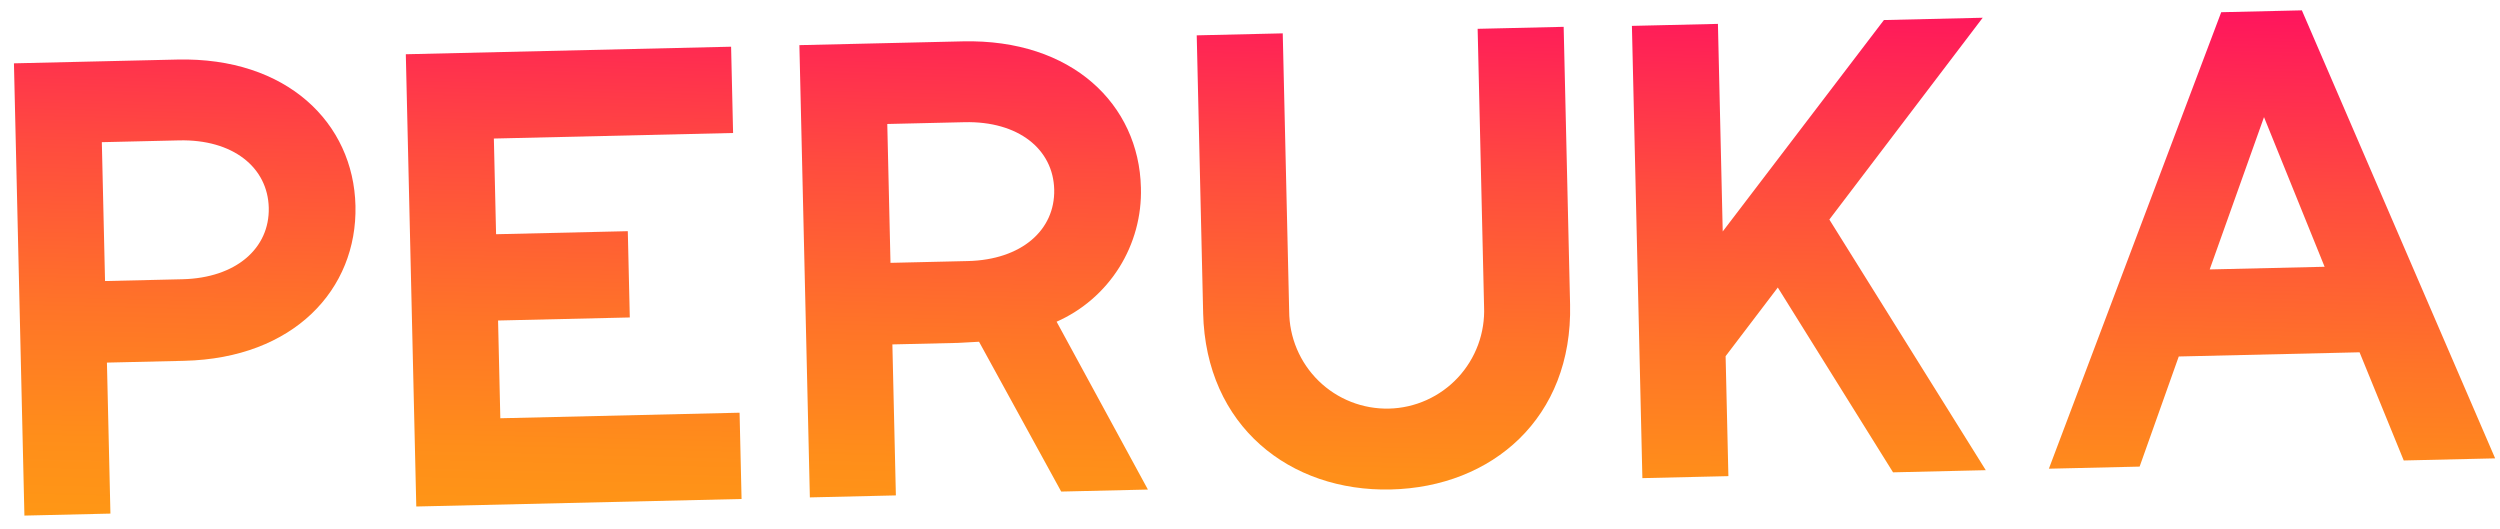
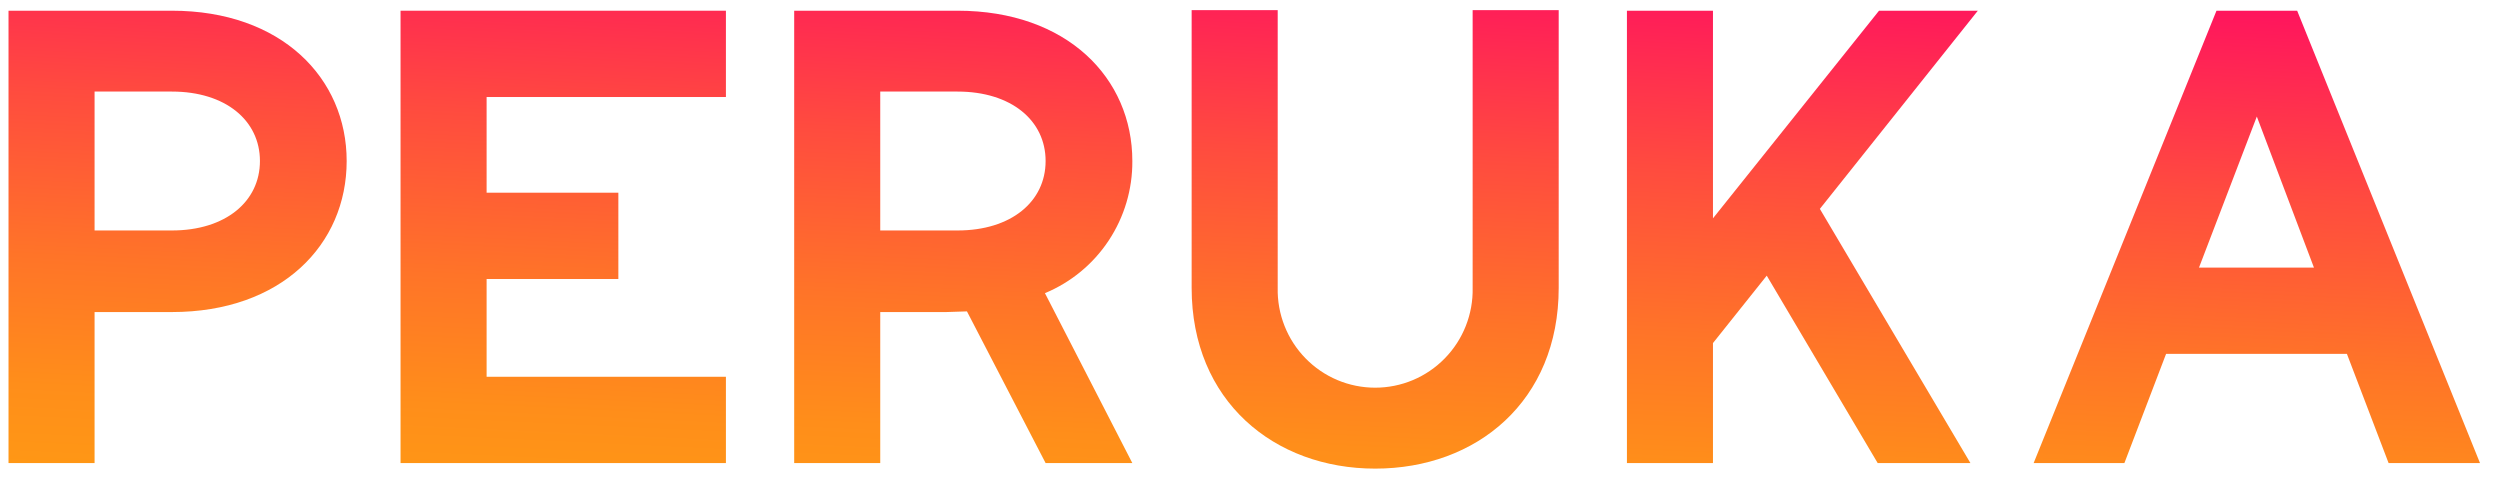
- <svg xmlns="http://www.w3.org/2000/svg" fill="none" viewBox="0 0 123 26">
-   <path d="m0.685 3.116 8.036-0.186c5.389-0.125 8.674 3.117 8.768 7.194 0.095 4.113-3.036 7.503-8.425 7.628l-3.803 0.088 0.172 7.429-4.232 0.098-0.515-22.251zm8.286 10.623c2.644-0.061 4.298-1.526 4.252-3.516-0.046-1.99-1.766-3.377-4.41-3.316l-3.803 0.088 0.158 6.832 3.803-0.088z" fill="url(#a2)" />
-   <path d="m24.298 6.817 0.109 4.707 6.481-0.15 0.098 4.245-6.481 0.15 0.111 4.809 11.771-0.273 0.098 4.245-16.004 0.37-0.515-22.251 16.004-0.371 0.098 4.245-11.771 0.273z" fill="url(#a2)" />
-   <path d="m39.33 2.221 8.034-0.186c5.39-0.125 8.675 3.117 8.769 7.194 0.042 1.389-0.331 2.759-1.069 3.935-0.739 1.176-1.811 2.103-3.079 2.664l4.492 8.258-4.266 0.099-4.042-7.371-1.024 0.056-3.24 0.075 0.172 7.429-4.232 0.098-0.515-22.251zm8.284 10.623c2.647-0.061 4.299-1.526 4.253-3.516-0.046-1.99-1.765-3.377-4.411-3.316l-3.802 0.088 0.158 6.832 3.802-0.088z" fill="url(#a2)" />
-   <path d="m59.195 15.403-0.316-13.664 4.232-0.098 0.316 13.664c0.002 0.64 0.131 1.274 0.379 1.863 0.249 0.59 0.612 1.123 1.069 1.57s0.999 0.798 1.593 1.032c0.594 0.234 1.229 0.347 1.867 0.333s1.267-0.157 1.849-0.419c0.583-0.262 1.107-0.637 1.543-1.105 0.436-0.468 0.774-1.018 0.996-1.618 0.221-0.6 0.321-1.239 0.293-1.879l-0.316-13.664 4.232-0.098 0.316 13.664c0.129 5.571-3.829 8.983-8.822 9.098-4.959 0.115-9.103-3.11-9.232-8.681z" fill="url(#a2)" />
-   <path d="m90.004 10.802 7.696 12.331-4.562 0.106-5.67-9.093-2.568 3.377 0.137 5.903-4.232 0.098-0.515-22.251 4.232-0.098 0.236 10.213 7.931-10.402 4.86-0.113-7.545 9.928z" fill="url(#a2)" />
-   <path d="m116.09 17.333-8.895 0.206-1.926 5.418-4.464 0.103 8.479-22.459 3.968-0.092 9.509 22.042-4.497 0.104-2.174-5.323zm-1.719-4.207-2.982-7.364-2.672 7.494 5.654-0.131z" fill="url(#a2)" />
+ <svg xmlns="http://www.w3.org/2000/svg" viewBox="0 0 123 24" fill="none">
+   <path d="M0.419 0.527L8.457 0.527C13.847 0.527 17.056 3.843 17.056 7.922C17.056 12.036 13.847 15.353 8.457 15.353L4.653 15.353L4.653 22.783L0.419 22.783L0.419 0.527ZM8.457 11.339C11.101 11.339 12.789 9.913 12.789 7.922C12.789 5.931 11.101 4.505 8.457 4.505L4.653 4.505L4.653 11.339L8.457 11.339Z" fill="url(#paint0_linear_63_216)" />
+   <path d="M23.941 4.773L23.941 9.481L30.423 9.481L30.423 13.727L23.941 13.727L23.941 18.537L35.715 18.537L35.715 22.783L19.707 22.783L19.707 0.527L35.715 0.527L35.715 4.773L23.941 4.773Z" fill="url(#paint1_linear_63_216)" />
+   <path d="M39.074 0.527L47.11 0.527C52.502 0.527 55.711 3.843 55.711 7.922C55.721 9.312 55.316 10.673 54.55 11.831C53.785 12.989 52.692 13.892 51.411 14.423L55.711 22.783L51.444 22.783L47.574 15.32L46.549 15.353L43.308 15.353L43.308 22.783L39.074 22.783L39.074 0.527ZM47.11 11.339C49.758 11.339 51.444 9.913 51.444 7.922C51.444 5.931 49.758 4.505 47.11 4.505L43.308 4.505L43.308 11.339L47.11 11.339Z" fill="url(#paint2_linear_63_216)" />
+   <path d="M58.629 14.164L58.629 0.497L62.863 0.497L62.863 14.164C62.849 14.804 62.964 15.44 63.199 16.035C63.434 16.631 63.785 17.173 64.232 17.63C64.678 18.087 65.212 18.451 65.8 18.699C66.388 18.947 67.02 19.074 67.659 19.074C68.297 19.074 68.929 18.947 69.517 18.699C70.106 18.451 70.639 18.087 71.085 17.63C71.532 17.173 71.883 16.631 72.118 16.035C72.353 15.44 72.468 14.804 72.454 14.164L72.454 0.497L76.688 0.497L76.688 14.164C76.688 19.736 72.652 23.056 67.658 23.056C62.697 23.056 58.629 19.736 58.629 14.164Z" fill="url(#paint3_linear_63_216)" />
+   <path d="M89.537 10.277L96.945 22.783L92.382 22.783L86.924 13.562L84.278 16.879L84.278 22.783L80.045 22.783L80.045 0.527L84.278 0.527L84.278 10.742L92.448 0.527L97.309 0.527L89.537 10.277Z" fill="url(#paint4_linear_63_216)" />
+   <path d="M115.468 17.411L106.571 17.411L104.52 22.783L100.055 22.783L109.051 0.527L113.02 0.527L122.016 22.783L117.519 22.783L115.468 17.411ZM113.846 13.165L111.036 5.734L108.191 13.165L113.846 13.165Z" fill="url(#paint5_linear_63_216)" />
  <defs>
-     <linearGradient id="a2" x1="61.386" x2="62.054" y1="26.824" y2="-.732" gradientUnits="userSpaceOnUse">
-       <stop stop-color="#FF9715" offset="0" />
-       <stop stop-color="#FF8E1A" offset=".14" />
-       <stop stop-color="#FF7428" offset=".372" />
-       <stop stop-color="#FF4B3F" offset=".668" />
-       <stop stop-color="#FF155D" offset=".994" />
+     <linearGradient id="paint0_linear_63_216" x1="60.555" y1="25.633" x2="61.861" y2="-1.9" gradientUnits="userSpaceOnUse">
+       <stop stop-color="#FF9715" />
+       <stop offset="0.14" stop-color="#FF8E1A" />
+       <stop offset="0.372" stop-color="#FF7428" />
+       <stop offset="0.668" stop-color="#FF4B3F" />
+       <stop offset="0.994" stop-color="#FF155D" />
+     </linearGradient>
+     <linearGradient id="paint1_linear_63_216" x1="60.555" y1="25.633" x2="61.861" y2="-1.9" gradientUnits="userSpaceOnUse">
+       <stop stop-color="#FF9715" />
+       <stop offset="0.14" stop-color="#FF8E1A" />
+       <stop offset="0.372" stop-color="#FF7428" />
+       <stop offset="0.668" stop-color="#FF4B3F" />
+       <stop offset="0.994" stop-color="#FF155D" />
+     </linearGradient>
+     <linearGradient id="paint2_linear_63_216" x1="60.555" y1="25.633" x2="61.861" y2="-1.9" gradientUnits="userSpaceOnUse">
+       <stop stop-color="#FF9715" />
+       <stop offset="0.14" stop-color="#FF8E1A" />
+       <stop offset="0.372" stop-color="#FF7428" />
+       <stop offset="0.668" stop-color="#FF4B3F" />
+       <stop offset="0.994" stop-color="#FF155D" />
+     </linearGradient>
+     <linearGradient id="paint3_linear_63_216" x1="60.555" y1="25.633" x2="61.861" y2="-1.9" gradientUnits="userSpaceOnUse">
+       <stop stop-color="#FF9715" />
+       <stop offset="0.14" stop-color="#FF8E1A" />
+       <stop offset="0.372" stop-color="#FF7428" />
+       <stop offset="0.668" stop-color="#FF4B3F" />
+       <stop offset="0.994" stop-color="#FF155D" />
+     </linearGradient>
+     <linearGradient id="paint4_linear_63_216" x1="60.555" y1="25.633" x2="61.861" y2="-1.9" gradientUnits="userSpaceOnUse">
+       <stop stop-color="#FF9715" />
+       <stop offset="0.14" stop-color="#FF8E1A" />
+       <stop offset="0.372" stop-color="#FF7428" />
+       <stop offset="0.668" stop-color="#FF4B3F" />
+       <stop offset="0.994" stop-color="#FF155D" />
+     </linearGradient>
+     <linearGradient id="paint5_linear_63_216" x1="60.555" y1="25.633" x2="61.861" y2="-1.9" gradientUnits="userSpaceOnUse">
+       <stop stop-color="#FF9715" />
+       <stop offset="0.14" stop-color="#FF8E1A" />
+       <stop offset="0.372" stop-color="#FF7428" />
+       <stop offset="0.668" stop-color="#FF4B3F" />
+       <stop offset="0.994" stop-color="#FF155D" />
    </linearGradient>
  </defs>
</svg>
